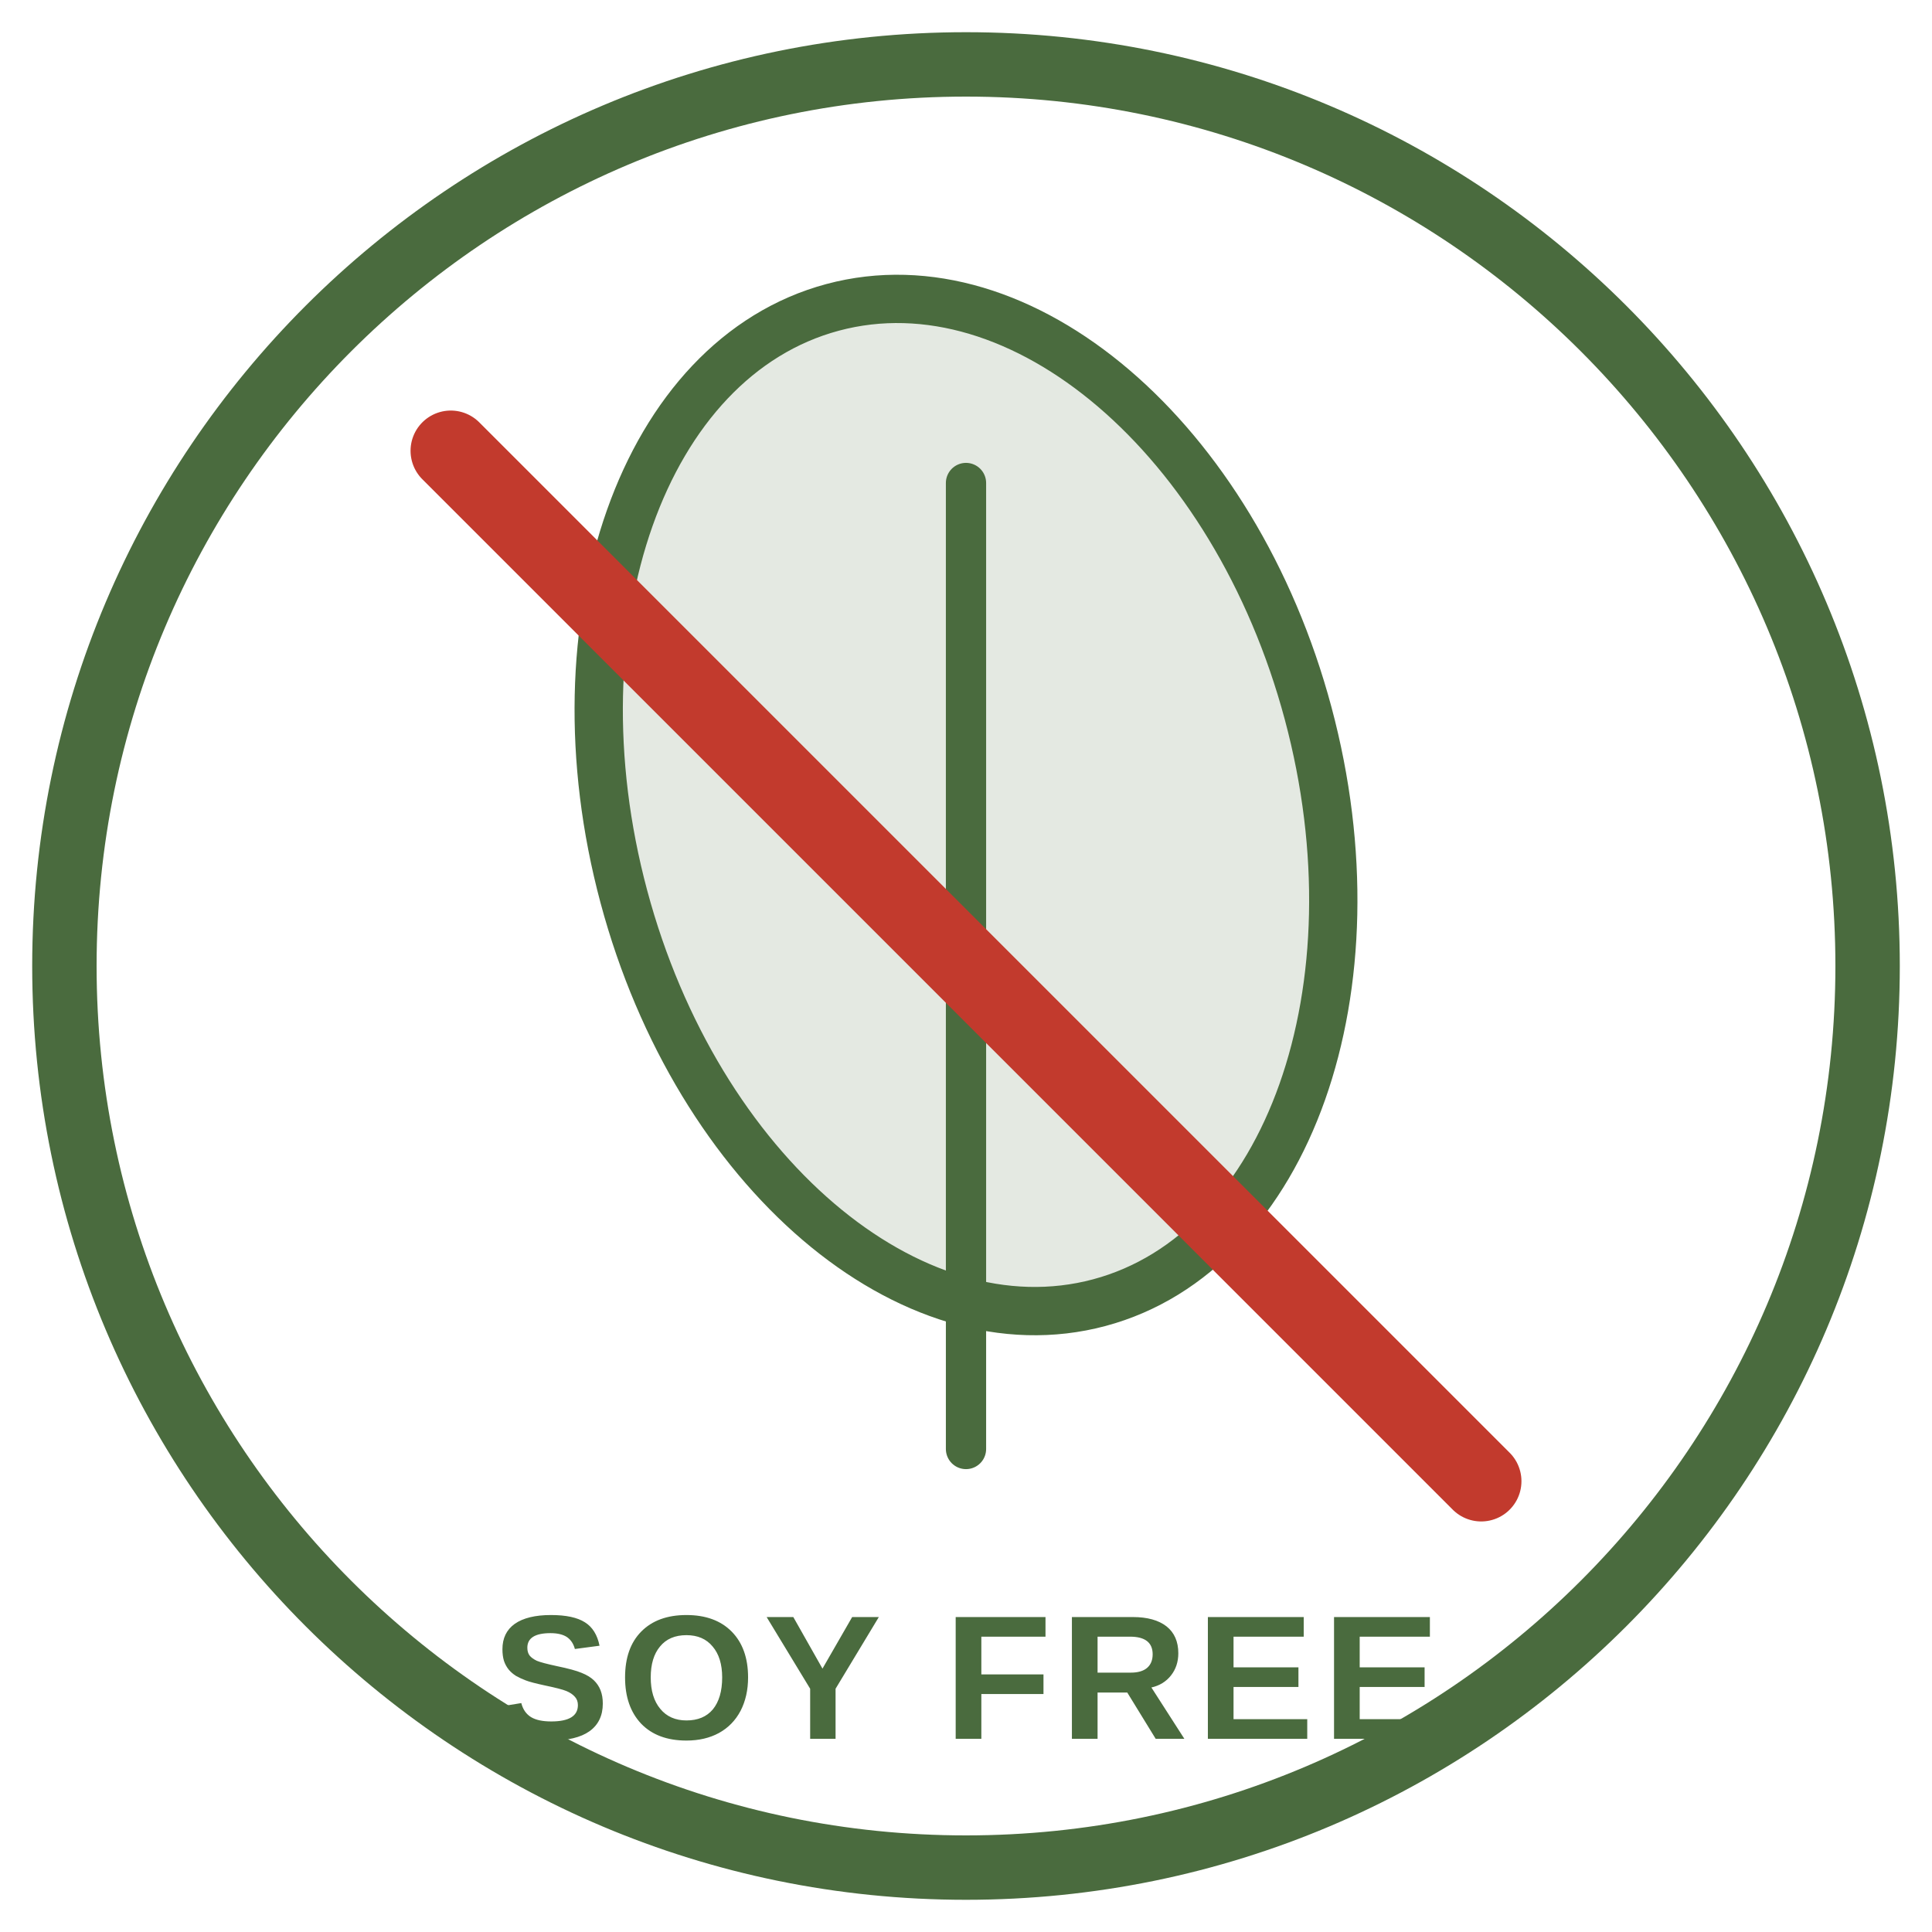
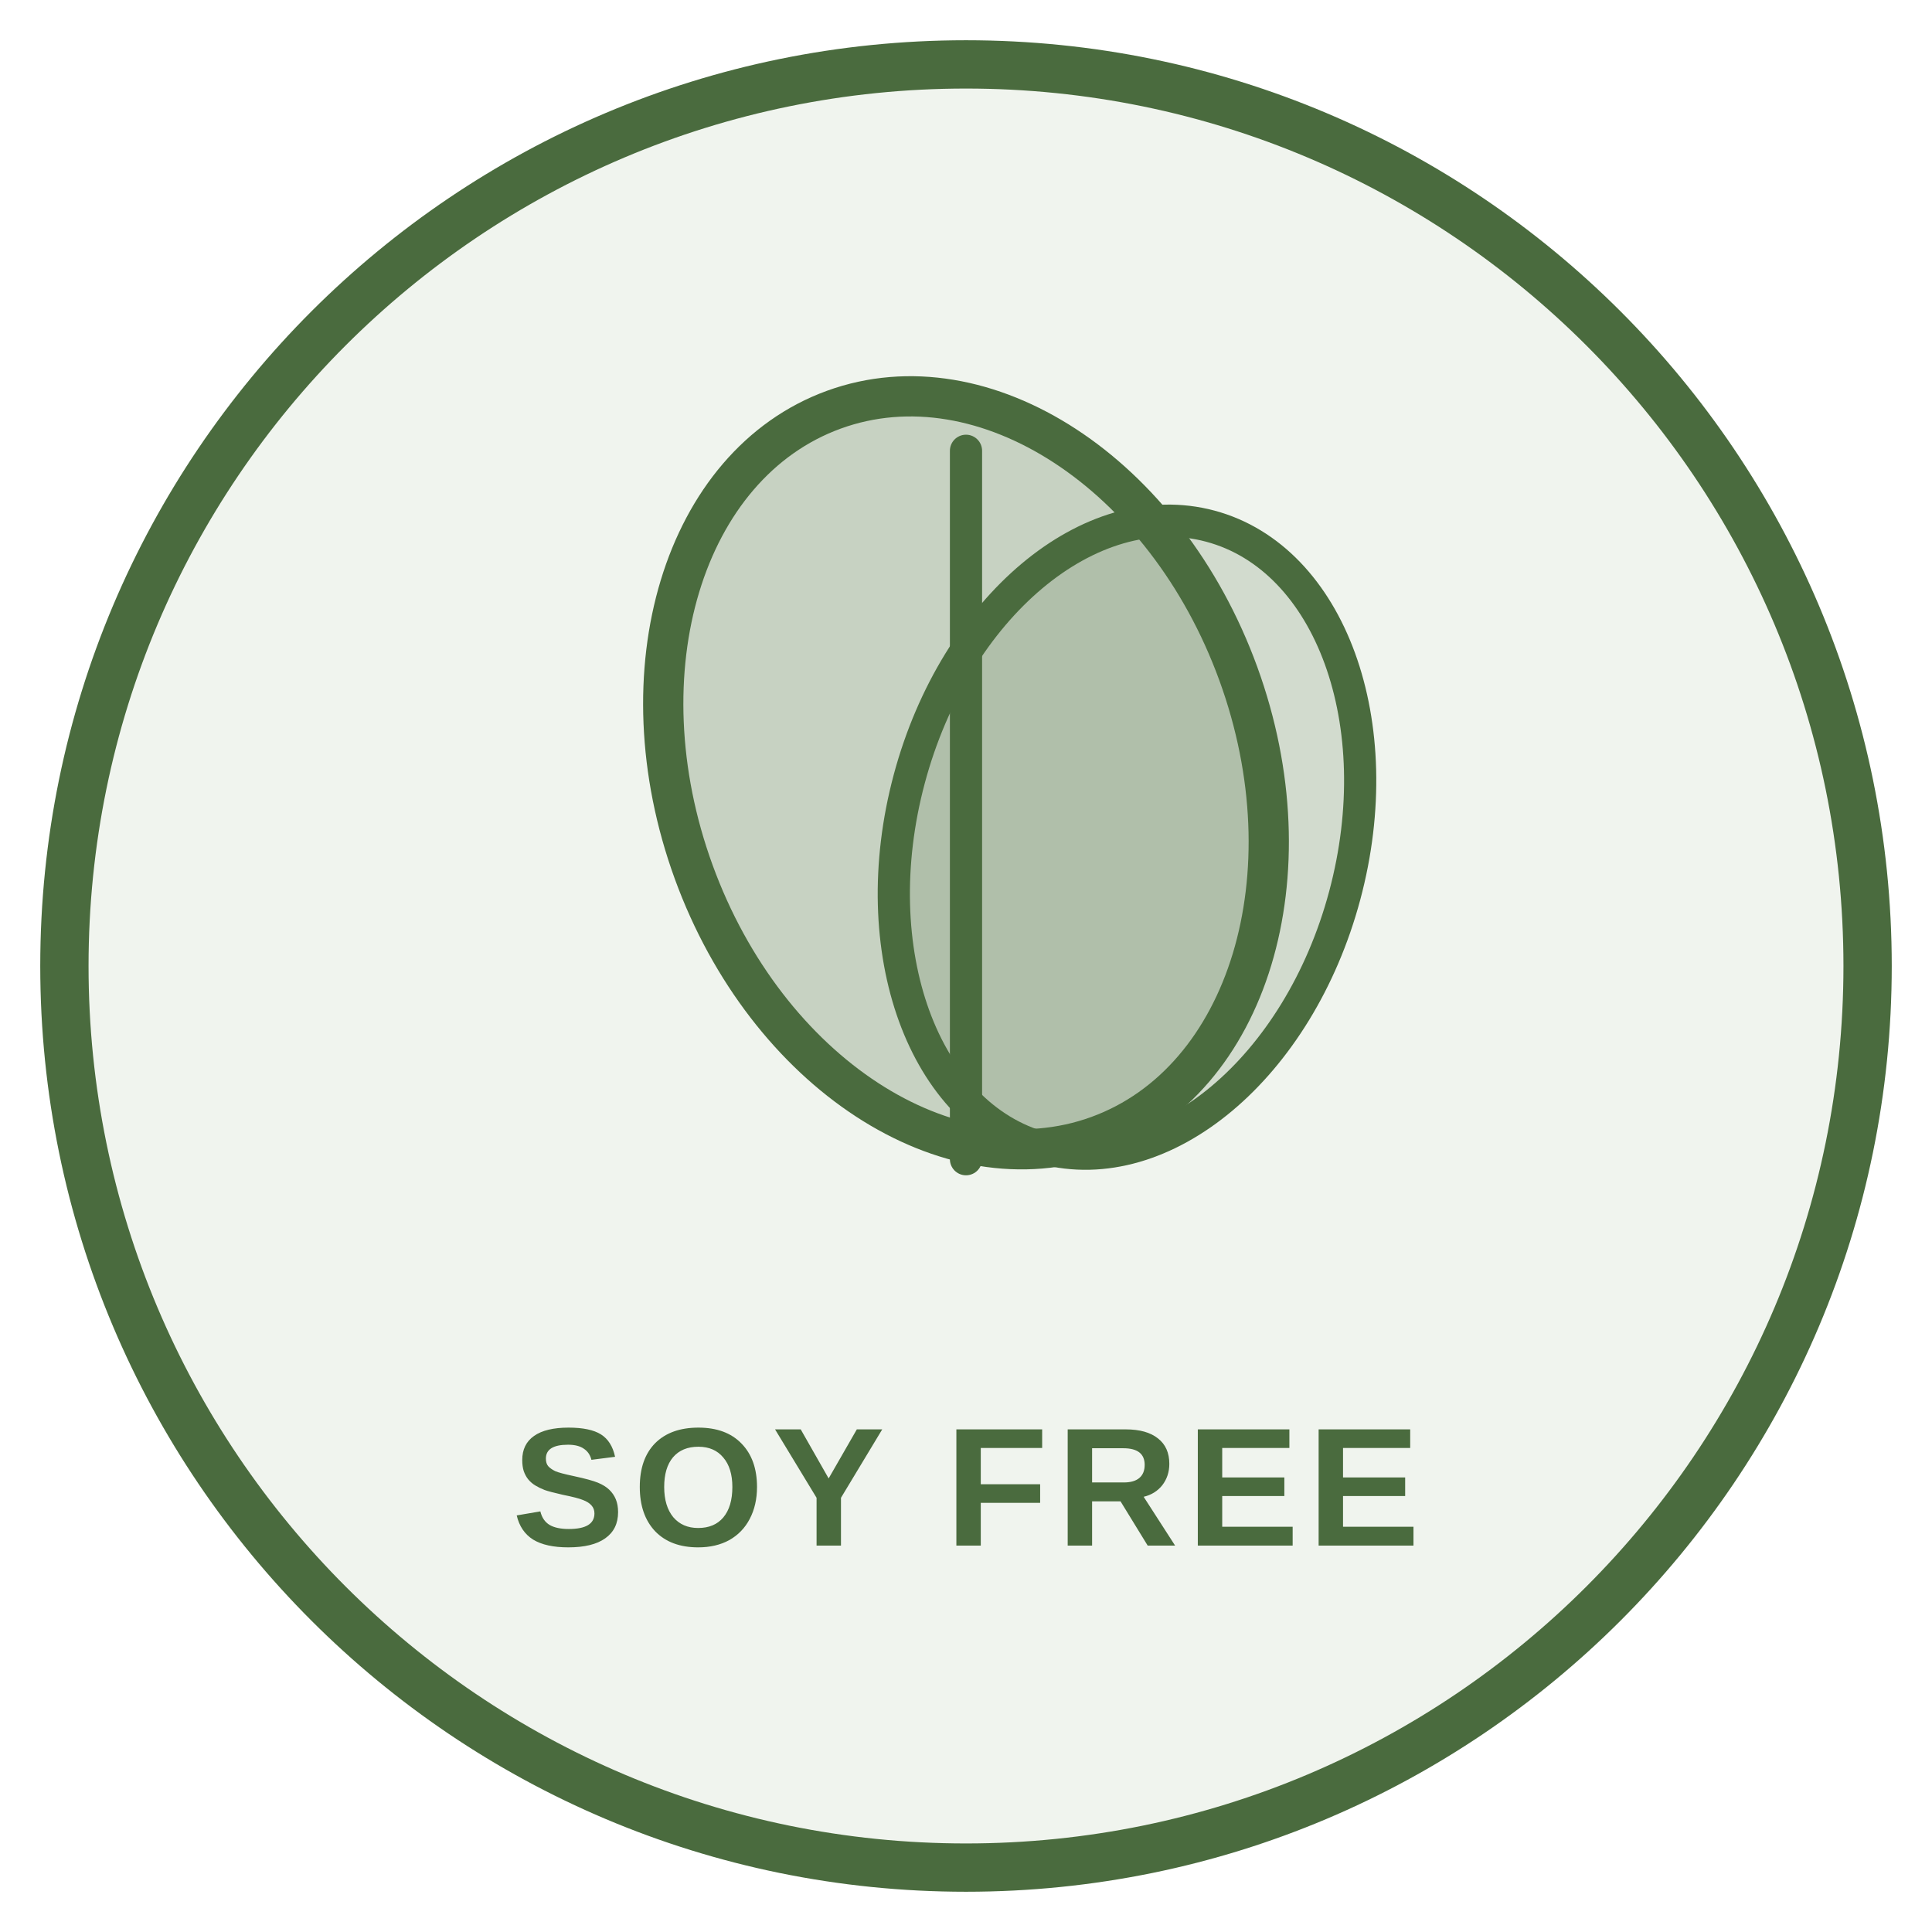
<svg xmlns="http://www.w3.org/2000/svg" width="120" height="120" viewBox="0 0 120 120">
-   <circle cx="60" cy="60" r="56" fill="none" stroke="#4A6B3E" stroke-width="4" />
-   <ellipse cx="60" cy="50" rx="22" ry="32" fill="#4A6B3E" opacity="0.15" transform="rotate(-15 60 50)" />
-   <ellipse cx="60" cy="50" rx="22" ry="32" fill="none" stroke="#4A6B3E" stroke-width="3" transform="rotate(-15 60 50)" />
-   <line x1="60" y1="30" x2="60" y2="90" stroke="#4A6B3E" stroke-width="2.5" stroke-linecap="round" />
-   <line x1="28" y1="28" x2="92" y2="92" stroke="#C23A2D" stroke-width="5" stroke-linecap="round" />
-   <text x="60" y="108" font-family="Arial, sans-serif" font-weight="bold" font-size="11" fill="#4A6B3E" text-anchor="middle" letter-spacing="0.5">SOY FREE</text>
+   <circle cx="60" cy="60" r="56" fill="#F0F4EE" stroke="#4A6B3E" stroke-width="3" />
+   <ellipse cx="60" cy="48" rx="18" ry="24" fill="#4A6B3E" opacity="0.25" transform="rotate(-20 60 48)" />
+   <ellipse cx="60" cy="48" rx="18" ry="24" fill="none" stroke="#4A6B3E" stroke-width="2.5" transform="rotate(-20 60 48)" />
+   <line x1="60" y1="28" x2="60" y2="72" stroke="#4A6B3E" stroke-width="2" stroke-linecap="round" />
+   <ellipse cx="70" cy="52" rx="14" ry="20" fill="#4A6B3E" opacity="0.18" transform="rotate(15 70 52)" />
+   <ellipse cx="70" cy="52" rx="14" ry="20" fill="none" stroke="#4A6B3E" stroke-width="2" transform="rotate(15 70 52)" />
+   <text x="60" y="96" font-family="Arial, sans-serif" font-weight="700" font-size="10.5" fill="#4A6B3E" text-anchor="middle" letter-spacing="0.5">SOY FREE</text>
</svg>
